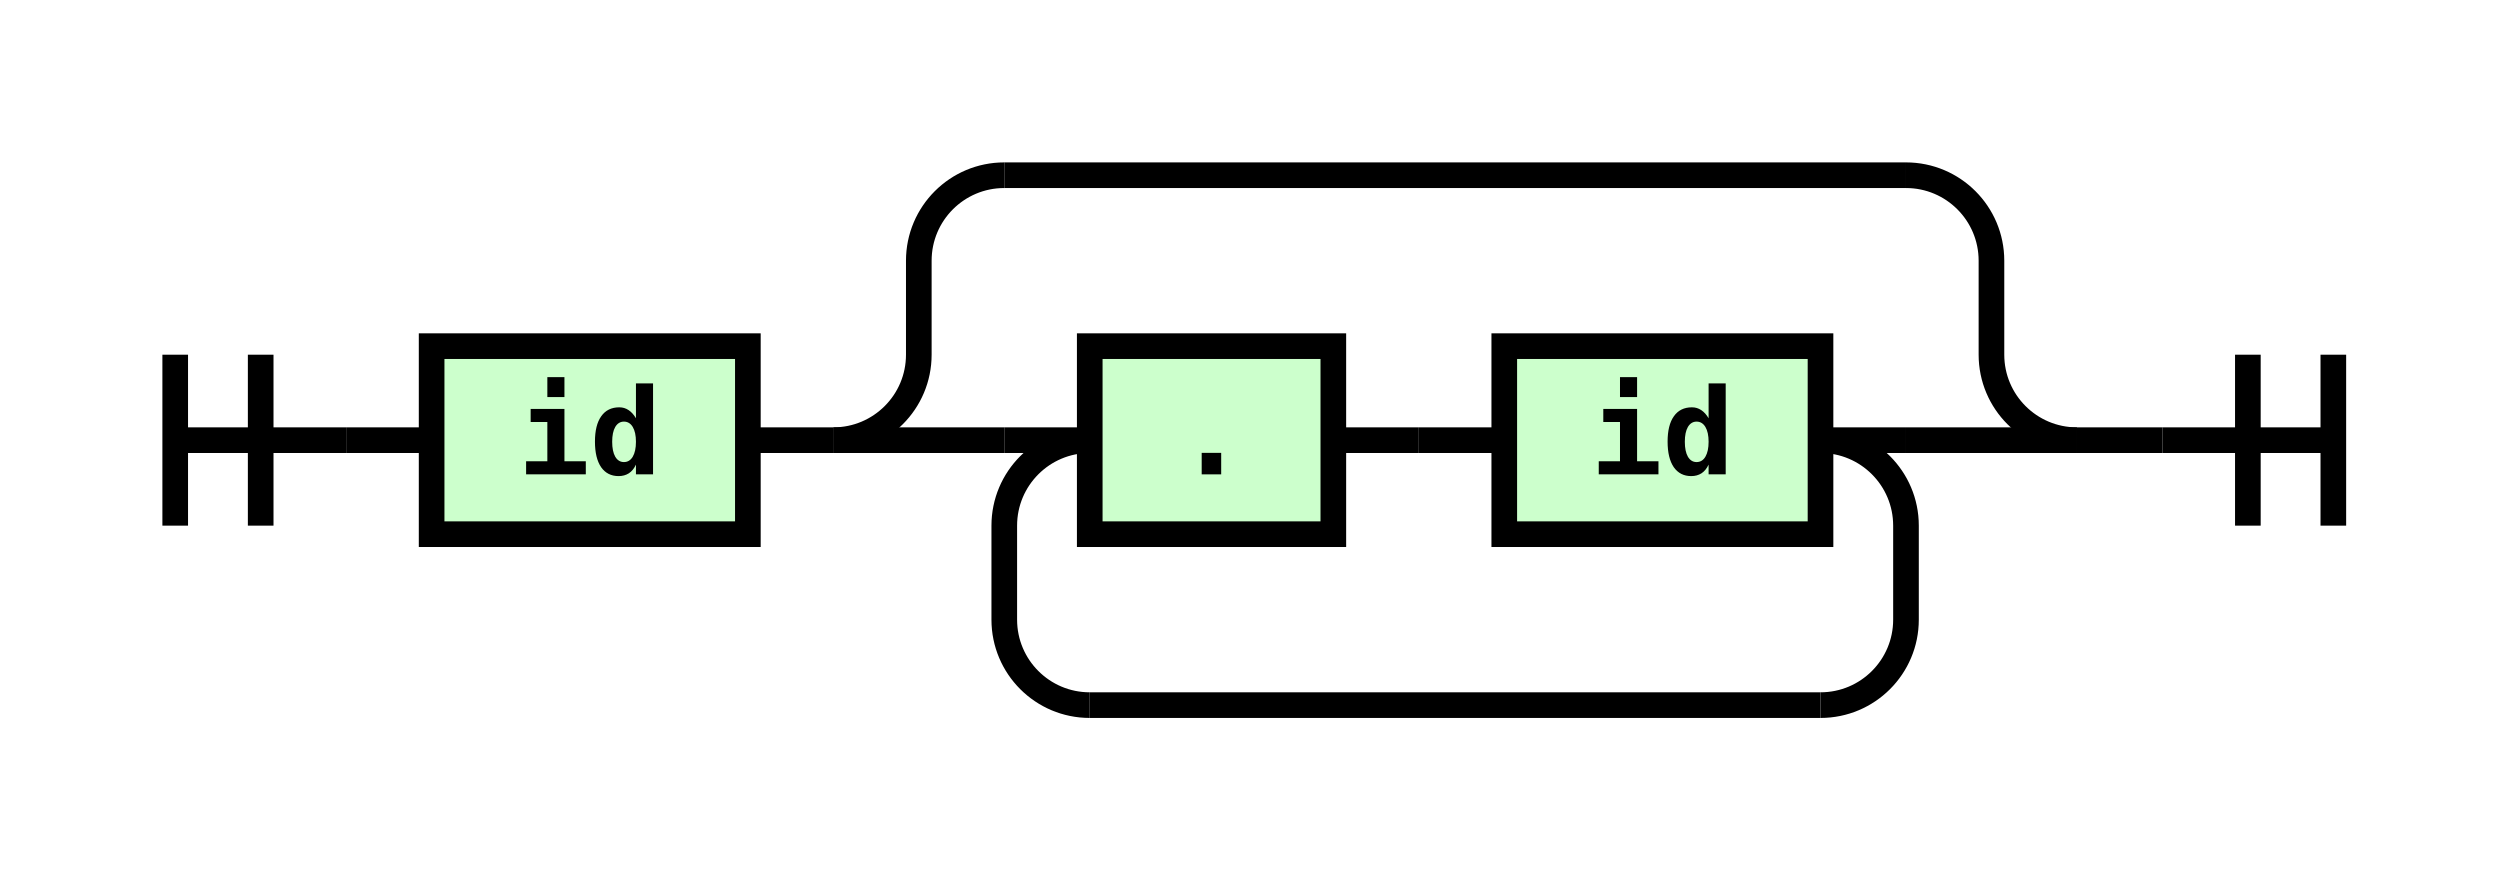
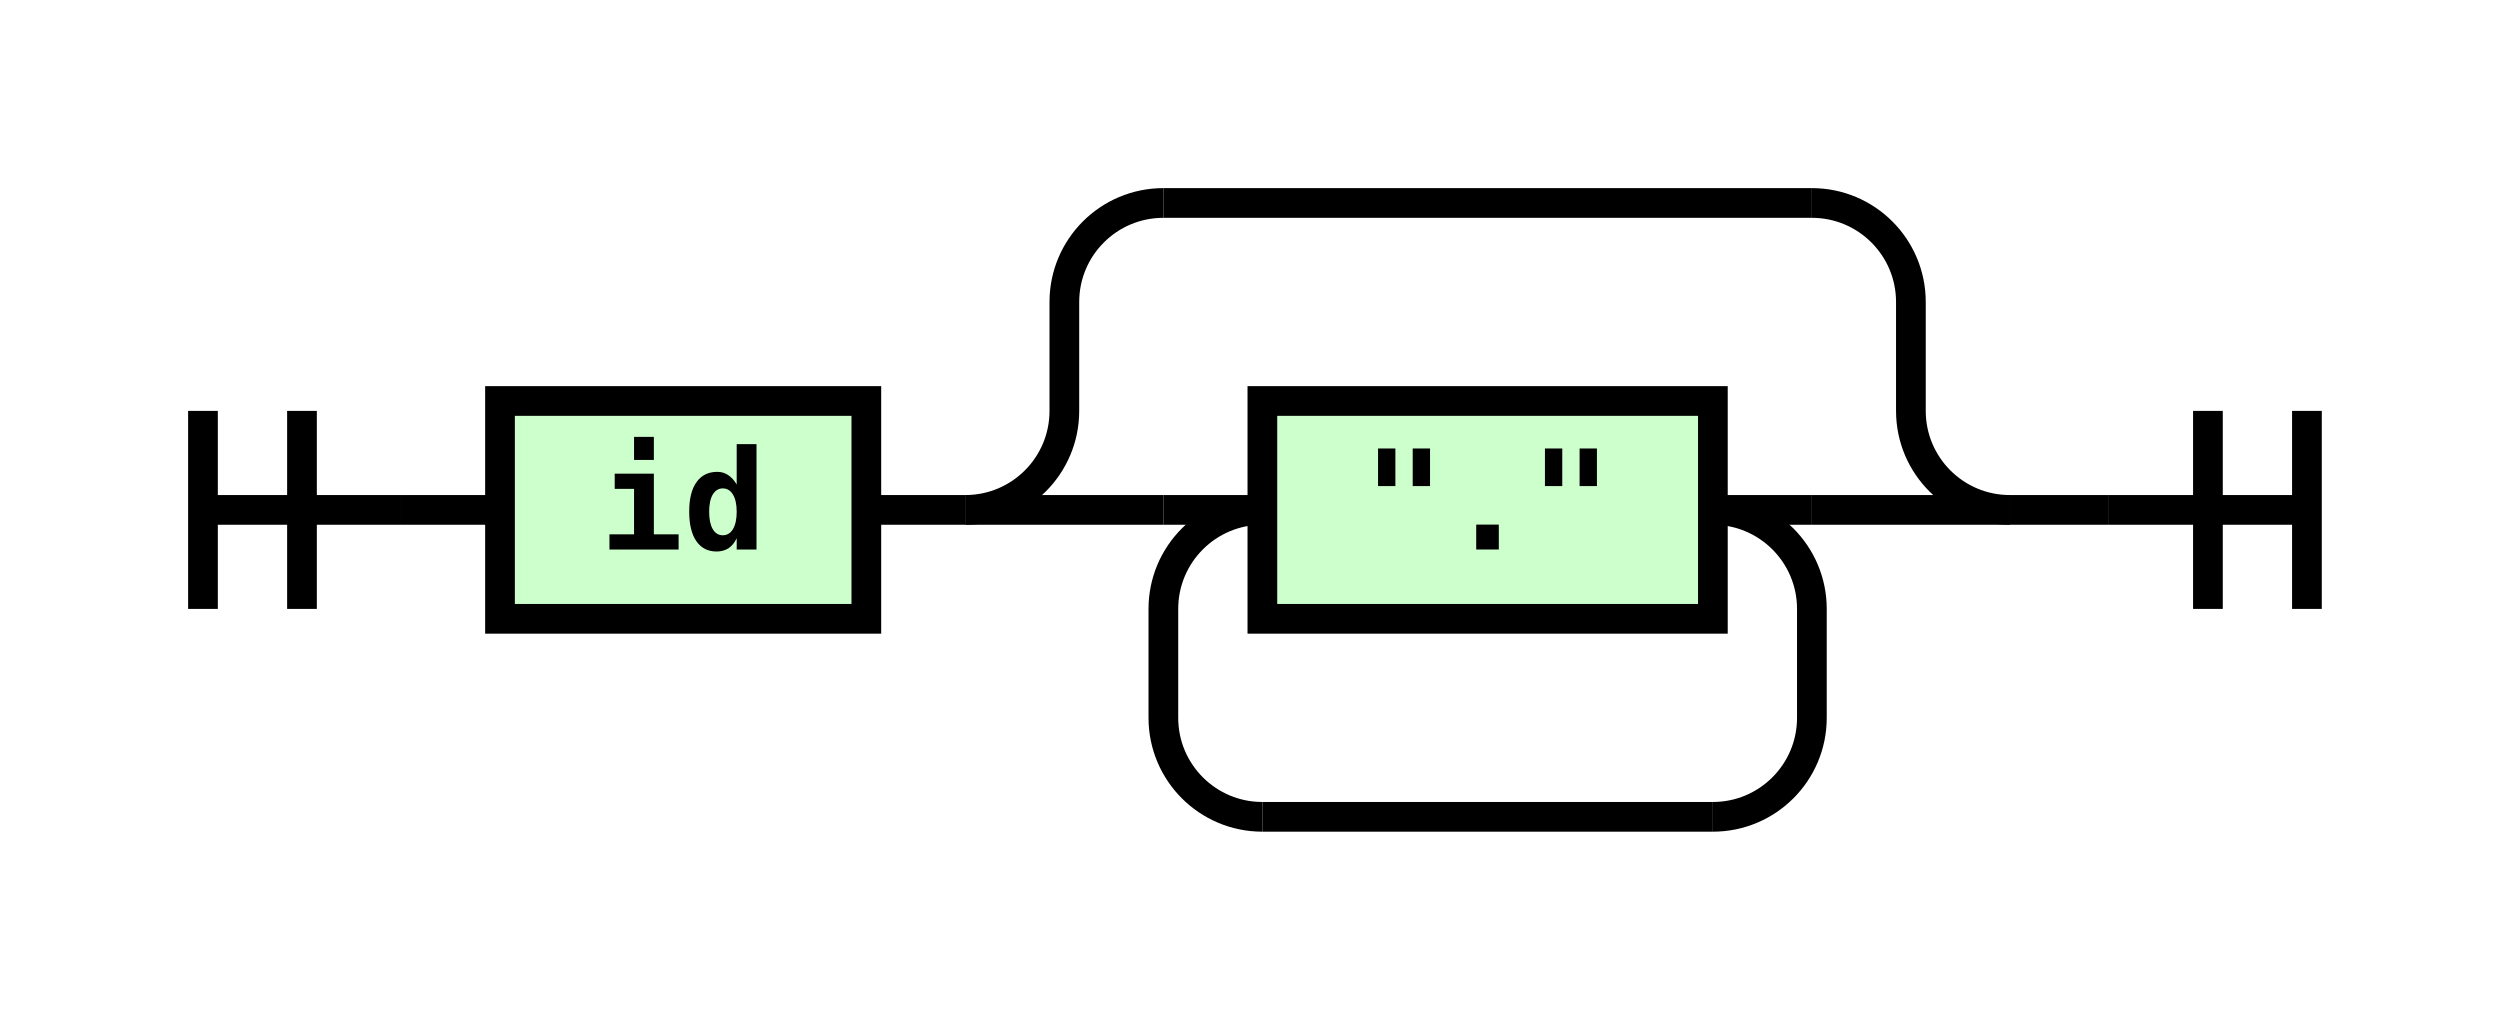
- <svg xmlns="http://www.w3.org/2000/svg" class="railroad-diagram" height="102" viewBox="0 0 292.5 102" width="292.5">
+ <svg xmlns="http://www.w3.org/2000/svg" class="railroad-diagram" height="102" viewBox="0 0 252.5 102" width="252.5">
  <g transform="translate(.5 .5)">
    <g>
      <path d="M20 41v20m10 -20v20m-10 -10h20" />
    </g>
    <path d="M40 51h10" />
    <g>
      <path d="M50 51h0.0" />
-       <path d="M242.5 51h0.0" />
+       <path d="M202.5 51h0.0" />
      <g class="terminal ">
        <rect data-text="id" fill="hsl(120, 100%, 90%)" height="22" stroke="black" stroke-width="3" width="37" x="50" y="40" />
        <text text-anchor="middle" x="68.5" y="55">id</text>
      </g>
      <path d="M87.0 51h10" />
      <g>
        <path d="M97.0 51h0.0" />
-         <path d="M242.5 51h0.0" />
+         <path d="M202.5 51h0.0" />
        <path d="M97.0 51a10 10 0 0 0 10 -10v-11a10 10 0 0 1 10 -10" />
        <g>
-           <path d="M117.0 20h105.5" />
+           <path d="M117.0 20h65.5" />
        </g>
-         <path d="M222.5 20a10 10 0 0 1 10 10v11a10 10 0 0 0 10 10" />
+         <path d="M182.5 20a10 10 0 0 1 10 10v11a10 10 0 0 0 10 10" />
        <path d="M97.0 51h20" />
        <g>
          <path d="M117.0 51h0.0" />
-           <path d="M222.5 51h0.0" />
+           <path d="M182.5 51h0.0" />
          <path d="M117.0 51h10" />
-           <g>
-             <path d="M127.0 51h0.0" />
-             <path d="M212.5 51h0.0" />
-             <g class="terminal ">
-               <rect data-text="." fill="hsl(120, 100%, 90%)" height="22" stroke="black" stroke-width="3" width="28.5" x="127" y="40" />
-               <text text-anchor="middle" x="141.25" y="55">.</text>
-             </g>
-             <path d="M155.5 51h10" />
-             <path d="M165.5 51h10" />
-             <g class="terminal ">
-               <rect data-text="id" fill="hsl(120, 100%, 90%)" height="22" stroke="black" stroke-width="3" width="37" x="175.5" y="40" />
-               <text text-anchor="middle" x="194" y="55">id</text>
-             </g>
+           <g class="terminal ">
+             <rect data-text="&quot;.&quot;" fill="hsl(120, 100%, 90%)" height="22" stroke="black" stroke-width="3" width="45.5" x="127" y="40" />
+             <text text-anchor="middle" x="149.75" y="55">"."</text>
          </g>
-           <path d="M212.5 51h10" />
+           <path d="M172.5 51h10" />
          <path d="M127.0 51a10 10 0 0 0 -10 10v11a10 10 0 0 0 10 10" />
          <g>
-             <path d="M127.0 82h85.5" />
+             <path d="M127.0 82h45.5" />
          </g>
-           <path d="M212.5 82a10 10 0 0 0 10 -10v-11a10 10 0 0 0 -10 -10" />
+           <path d="M172.5 82a10 10 0 0 0 10 -10v-11a10 10 0 0 0 -10 -10" />
        </g>
-         <path d="M222.5 51h20" />
+         <path d="M182.5 51h20" />
      </g>
    </g>
-     <path d="M242.5 51h10" />
-     <path d="M 252.5 51 h 20 m -10 -10 v 20 m 10 -20 v 20" />
+     <path d="M202.5 51h10" />
+     <path d="M 212.5 51 h 20 m -10 -10 v 20 m 10 -20 v 20" />
  </g>
  <style>/*  */
	svg.railroad-diagram {
		background-color:hsl(30,20%,95%);
	}
	svg.railroad-diagram path {
		stroke-width:3;
		stroke:black;
		fill:rgba(0,0,0,0);
	}
	svg.railroad-diagram text {
		font:bold 14px monospace;
		text-anchor:middle;
	}
	svg.railroad-diagram text.label{
		text-anchor:start;
	}
	svg.railroad-diagram text.comment{
		font:italic 12px monospace;
	}
	svg.railroad-diagram rect{
		stroke-width:3;
		stroke:black;
		fill:hsl(120,100%,90%);
	}
	svg.railroad-diagram rect.group-box {
		stroke: gray;
		stroke-dasharray: 10 5;
		fill: none;
	}

/*  */
</style>
</svg>
